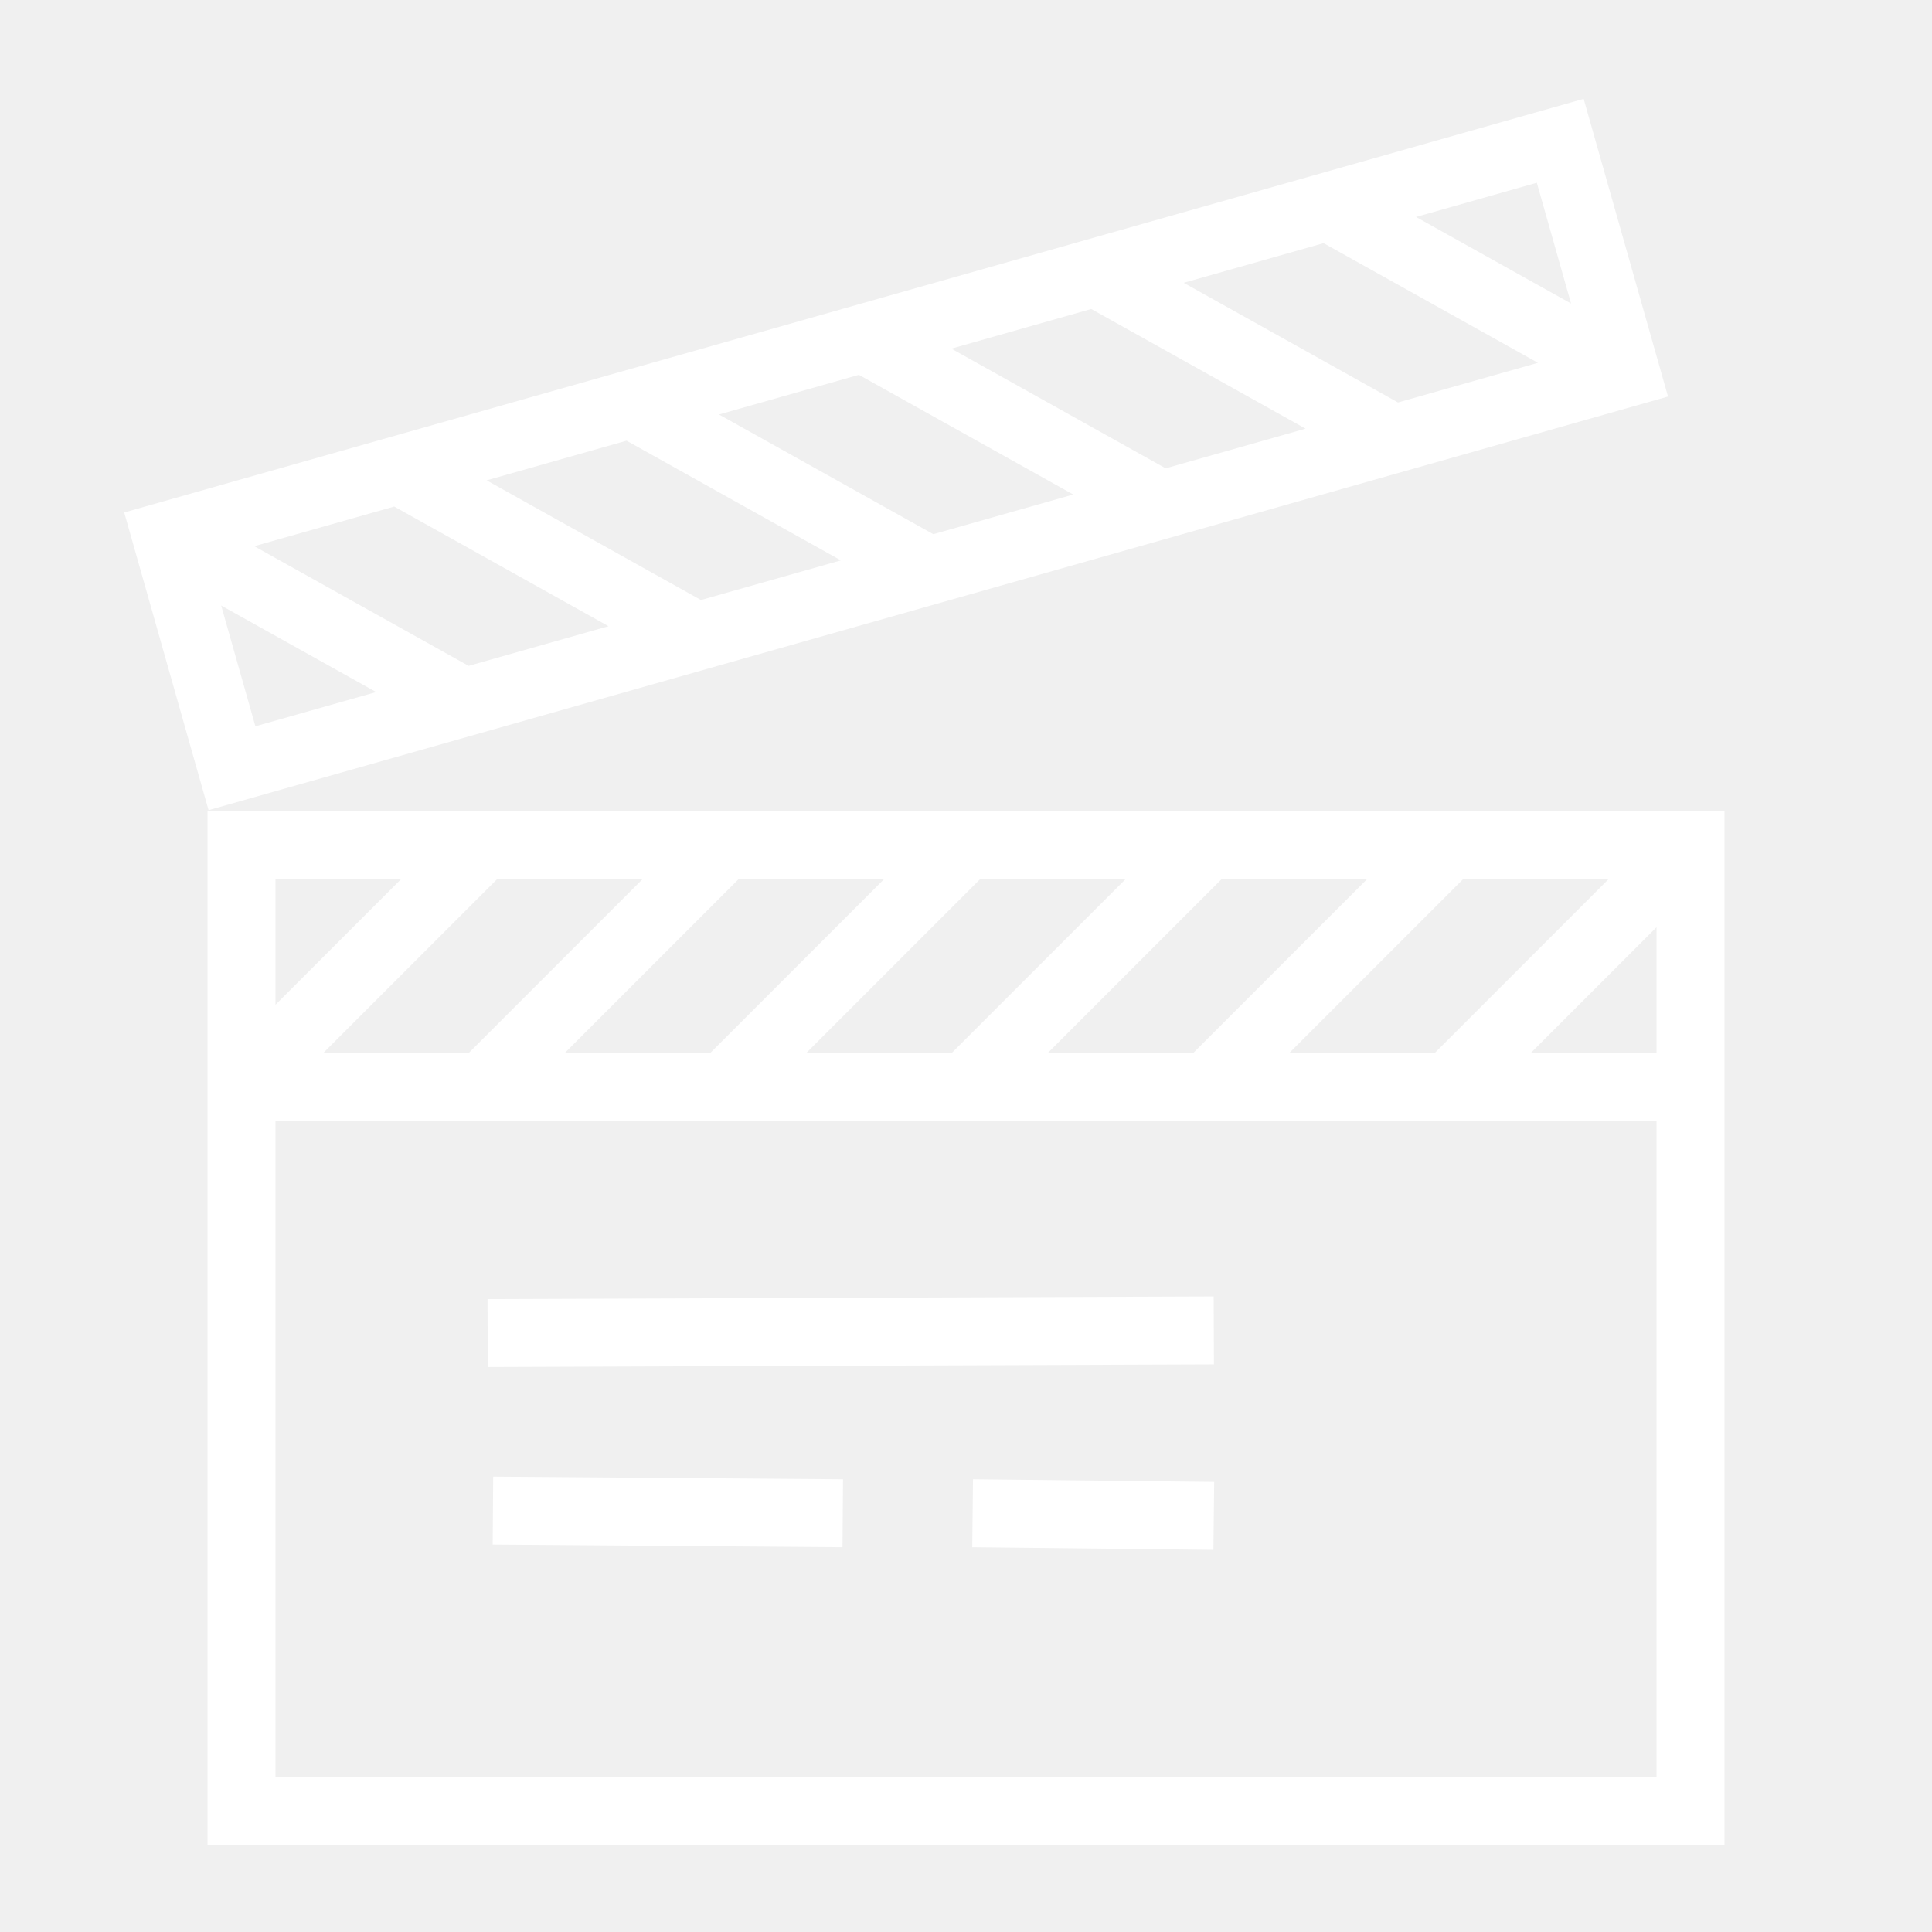
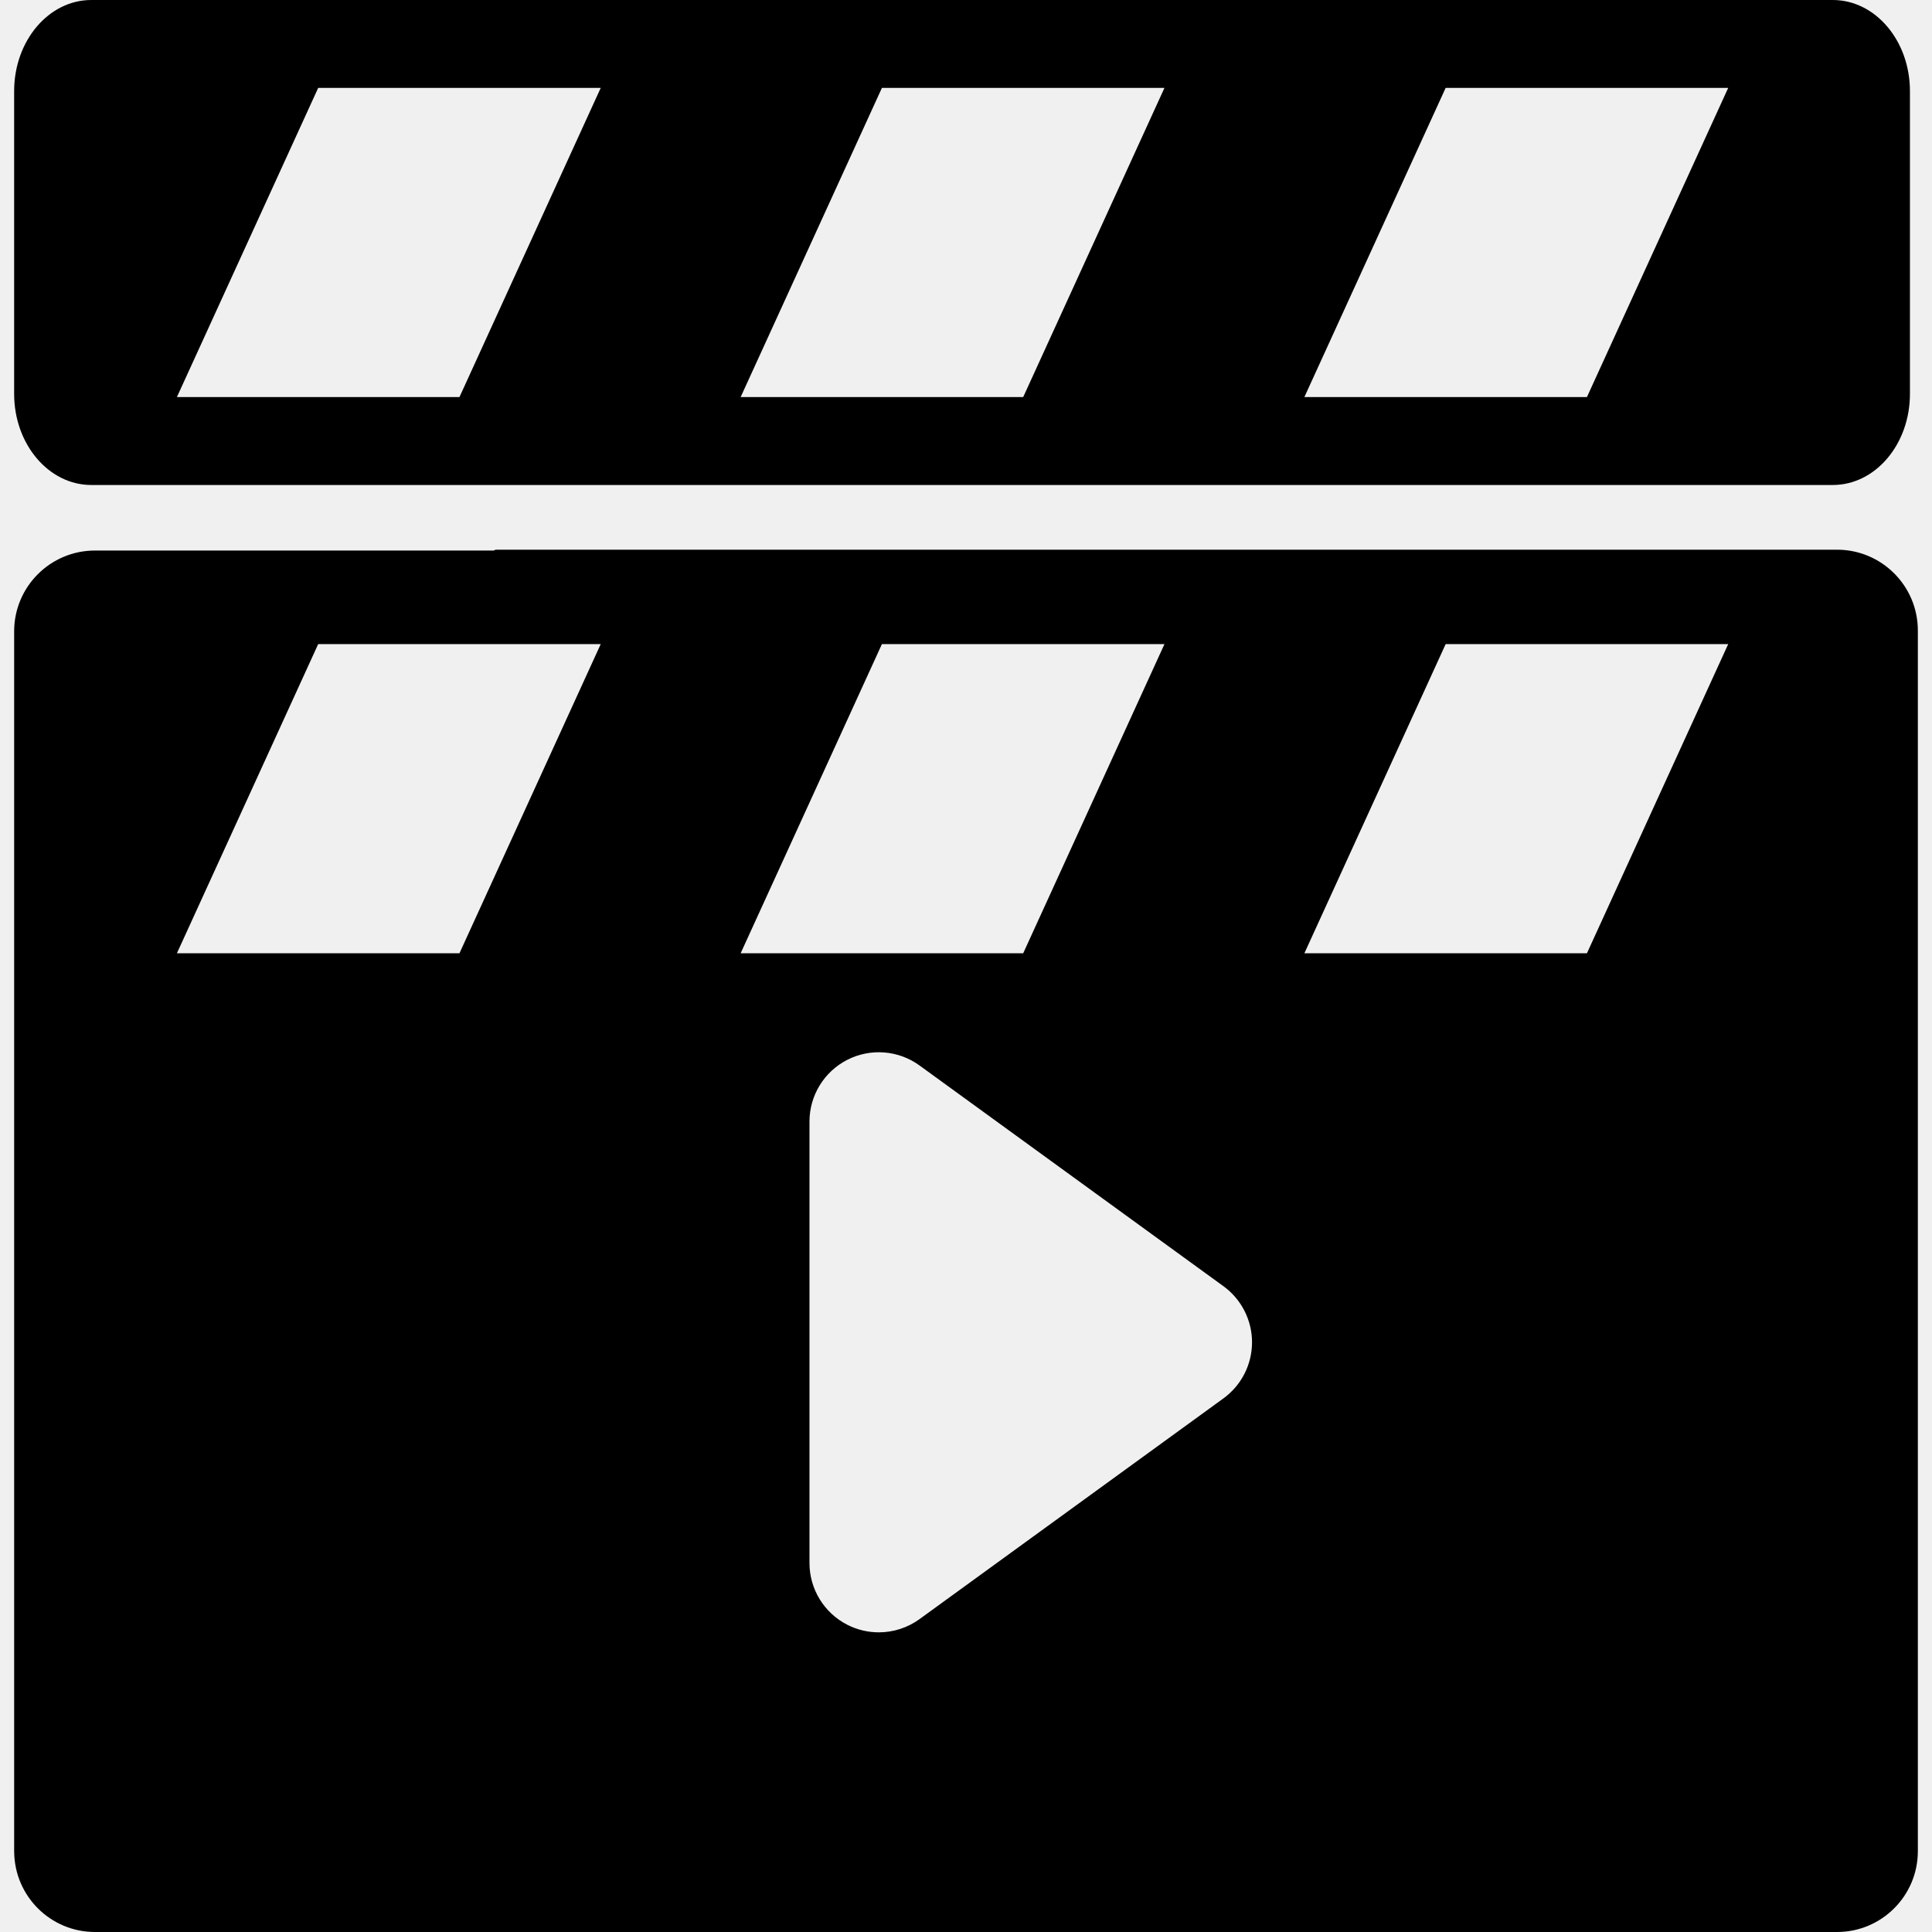
- <svg xmlns="http://www.w3.org/2000/svg" viewBox="0 0 512 512" style="height: 512px; width: 512px;">
-   <g class="" transform="translate(0,0)" style="">
-     <path d="m419.682 26.2-8.66 2.452L32.915 135.81 55.27 214.7l386.77-109.608L419.683 26.2zm-12.41 22.224 9.074 32.014-41.086-22.942 32.013-9.072zM350.77 64.438l56.8 31.714-37.084 10.51-56.8-31.715 37.084-10.51zm-61.577 17.45 56.803 31.716-37.084 10.51-56.8-31.718 37.08-10.51zm-61.574 17.45 56.802 31.715-37.084 10.51-56.803-31.715 37.084-10.51zm-61.577 17.45 56.803 31.716-37.084 10.51-56.8-31.717 37.08-10.51zm-61.574 17.45 56.8 31.715-37.083 10.51-56.802-31.715 37.084-10.51zm-45.86 26.227 41.085 22.94-32.01 9.072-9.074-32.012zM55 215v274h402V215H55zm18 18h33.273L73 266.273V233zm58.727 0h38.546l-46 46H85.727l46-46zm64 0h38.546l-46 46h-38.546l46-46zm64 0h38.546l-46 46h-38.546l46-46zm64 0h38.546l-46 46h-38.546l46-46zm64 0h38.546l-46 46h-38.546l46-46zM439 245.727V279h-33.273L439 245.727zM73 297h366v174H73V297zm248.635 46.57-192.44.703.067 18 192.44-.703-.067-18zM130.7 391.33l-.134 17.998 92.707.703.137-18-92.71-.7zm127.155.7-.2 18 63.913.702.2-17.998-63.913-.703z" fill="#fff" fill-opacity="1" />
+ <svg xmlns="http://www.w3.org/2000/svg" fill="#000000" version="1.1" id="Capa_1" width="800px" height="800px" viewBox="0 0 489.658 489.657" xml:space="preserve">
+   <g>
+     <g>
+       <path d="M465.584,139.317H125.644l-0.543,0.214H24.073c-11.315,0-20.487,9.172-20.487,20.487v27.347v281.804v0.214l0.01-0.012    c0.109,11.221,9.23,20.286,20.478,20.286h441.511c11.315,0,20.487-9.172,20.487-20.488V159.805    C486.072,148.49,476.9,139.317,465.584,139.317z M116.447,241.607H44.835l35.806-78.361h71.61L116.447,241.607z M223.518,163.246    h71.611l-35.806,78.361h-71.61L223.518,163.246z M310.077,354.414l-77.024,55.942c-3.058,2.221-6.684,3.353-10.326,3.353    c-2.724,0-5.458-0.632-7.976-1.915c-5.887-3-9.592-9.048-9.592-15.654V284.258c0-6.606,3.705-12.654,9.592-15.654    c5.885-3,12.957-2.445,18.302,1.438l77.024,55.941c4.552,3.305,7.245,8.59,7.245,14.215    C317.321,345.825,314.627,351.107,310.077,354.414z M402.201,241.607h-71.611l35.807-78.361h71.609L402.201,241.607z" />
+       <path d="M23.136,122.919h441.381c10.798,0,19.55-10.335,19.55-23.084v-76.75c0-12.75-8.751-23.085-19.55-23.085H23.136    C12.337,0,3.585,10.335,3.585,23.085v76.749C3.585,112.584,12.336,122.919,23.136,122.919z M366.395,22.279h71.609L402.2,100.64    h-71.611L366.395,22.279z M223.518,22.279h71.611l-35.806,78.361h-71.61L223.518,22.279z M80.642,22.279h71.61l-35.805,78.361    H44.835L80.642,22.279z" />
+     </g>
  </g>
</svg>
